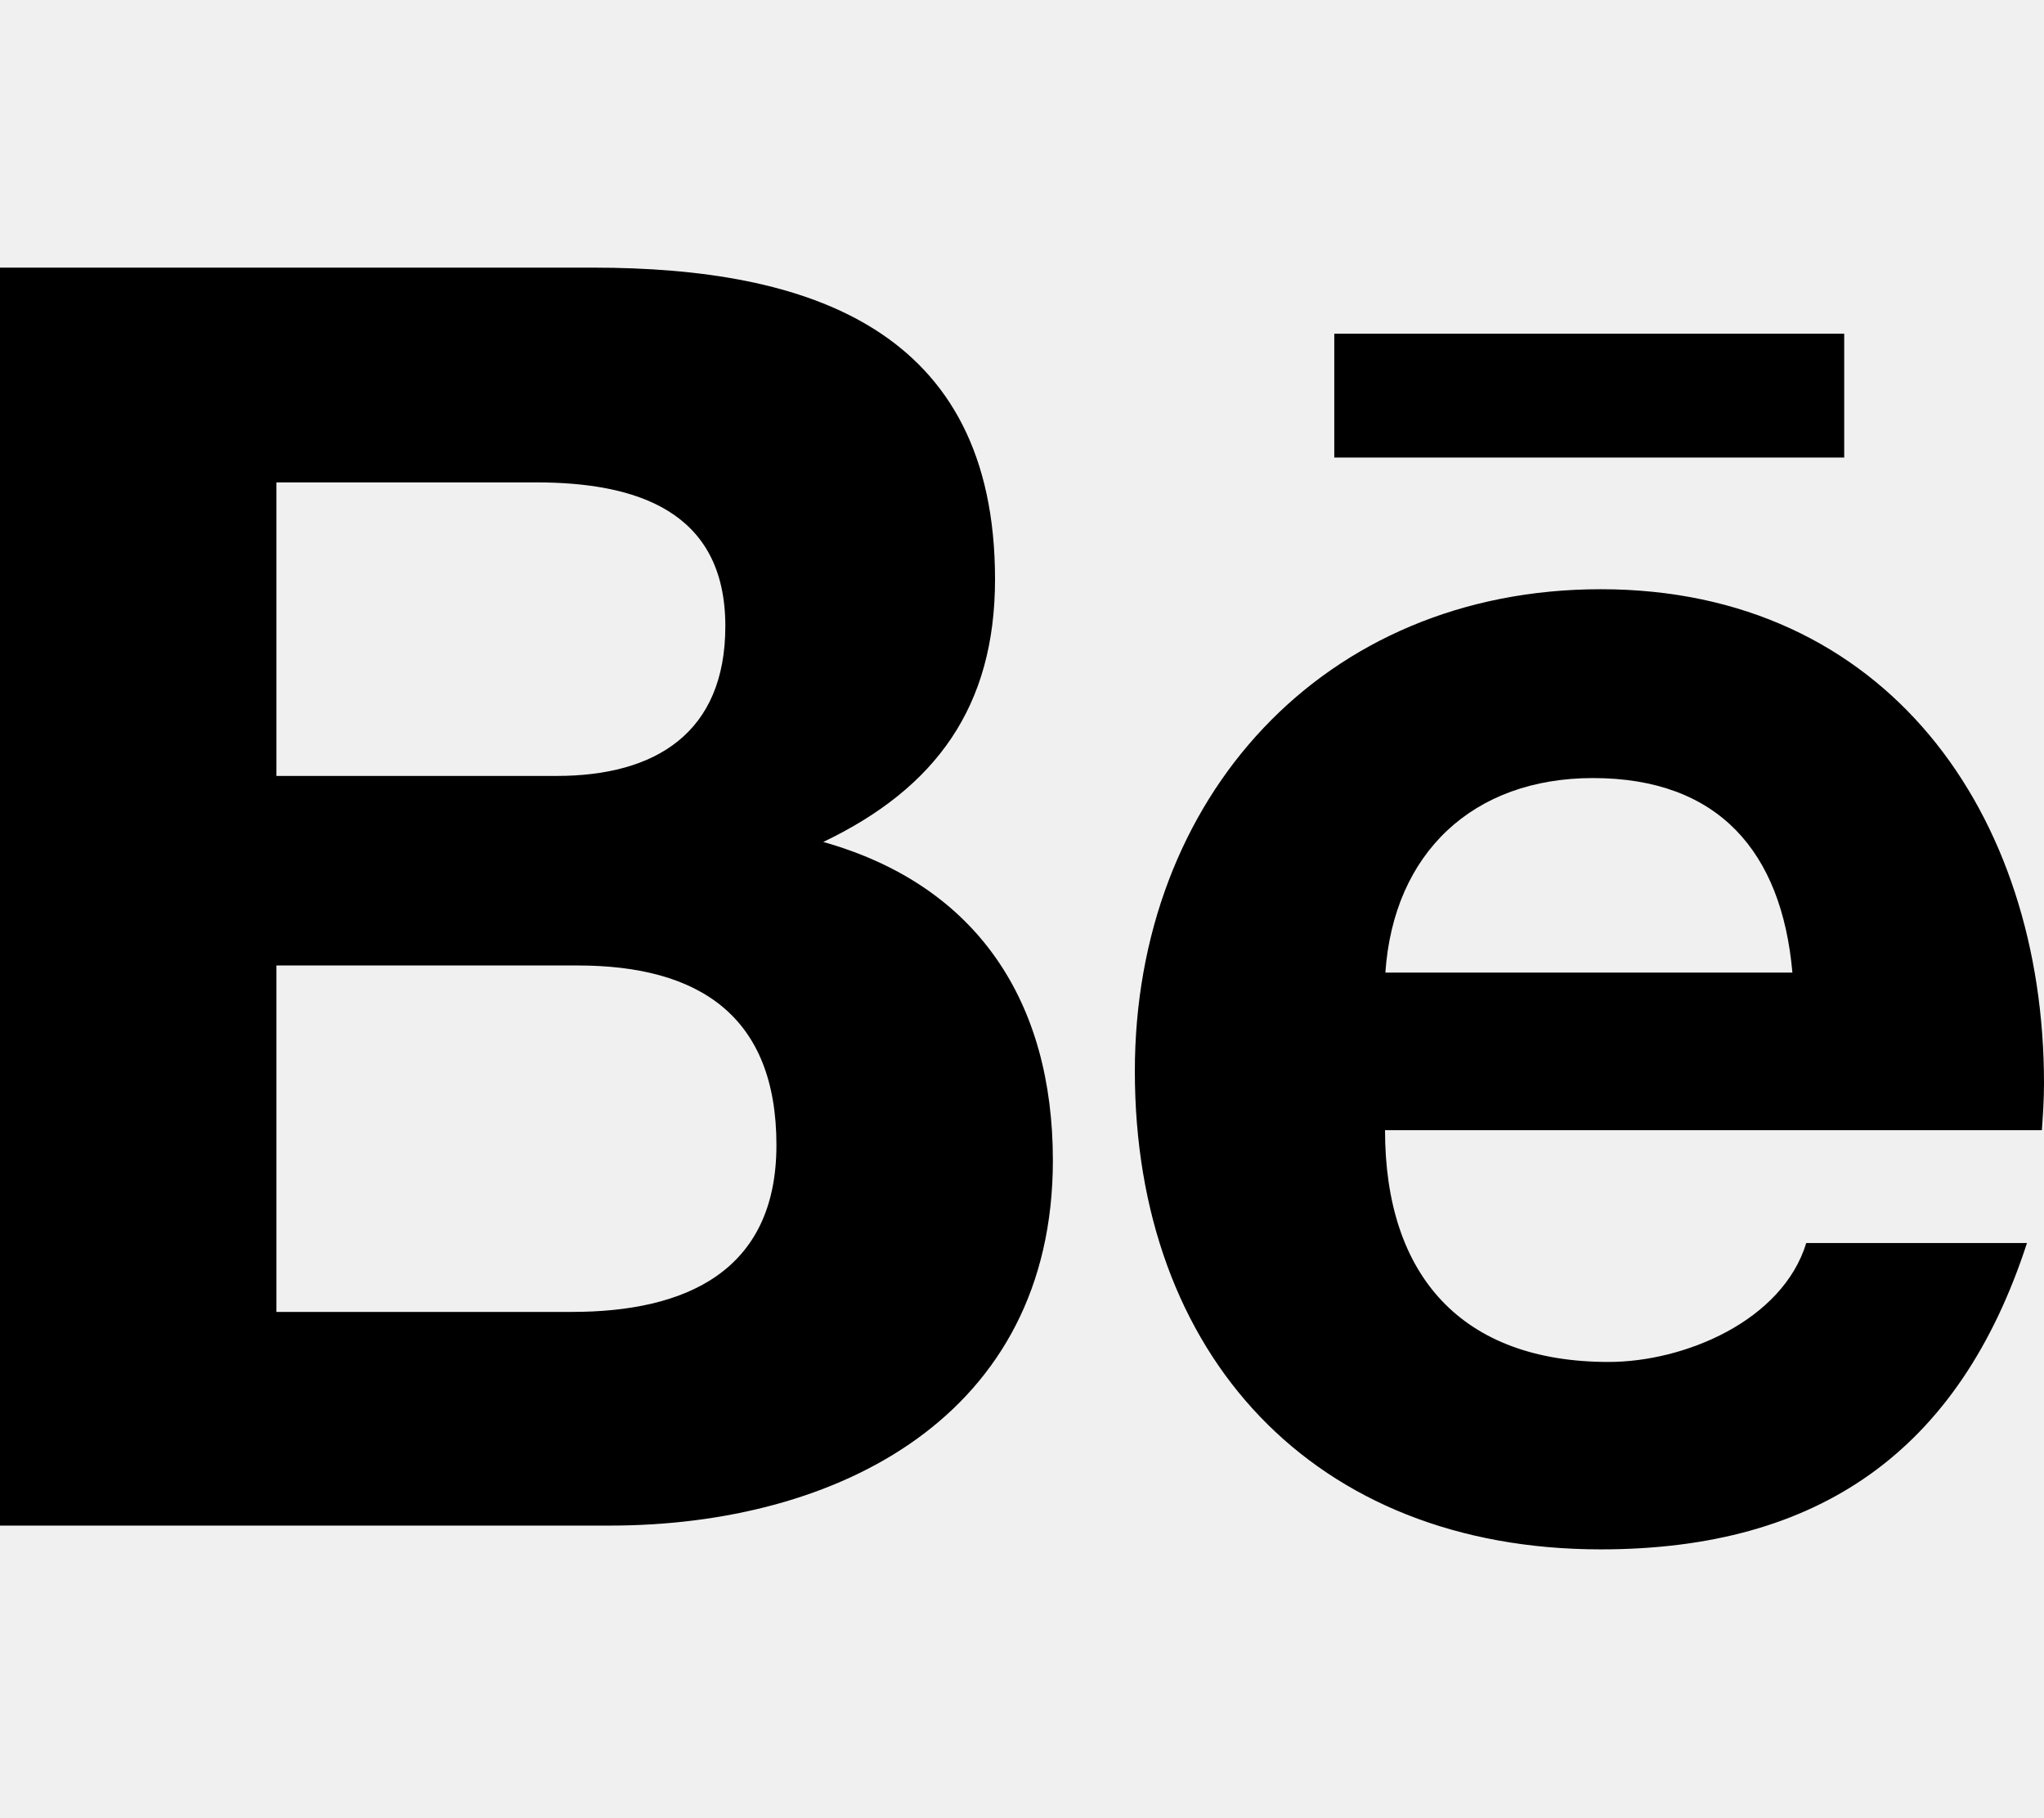
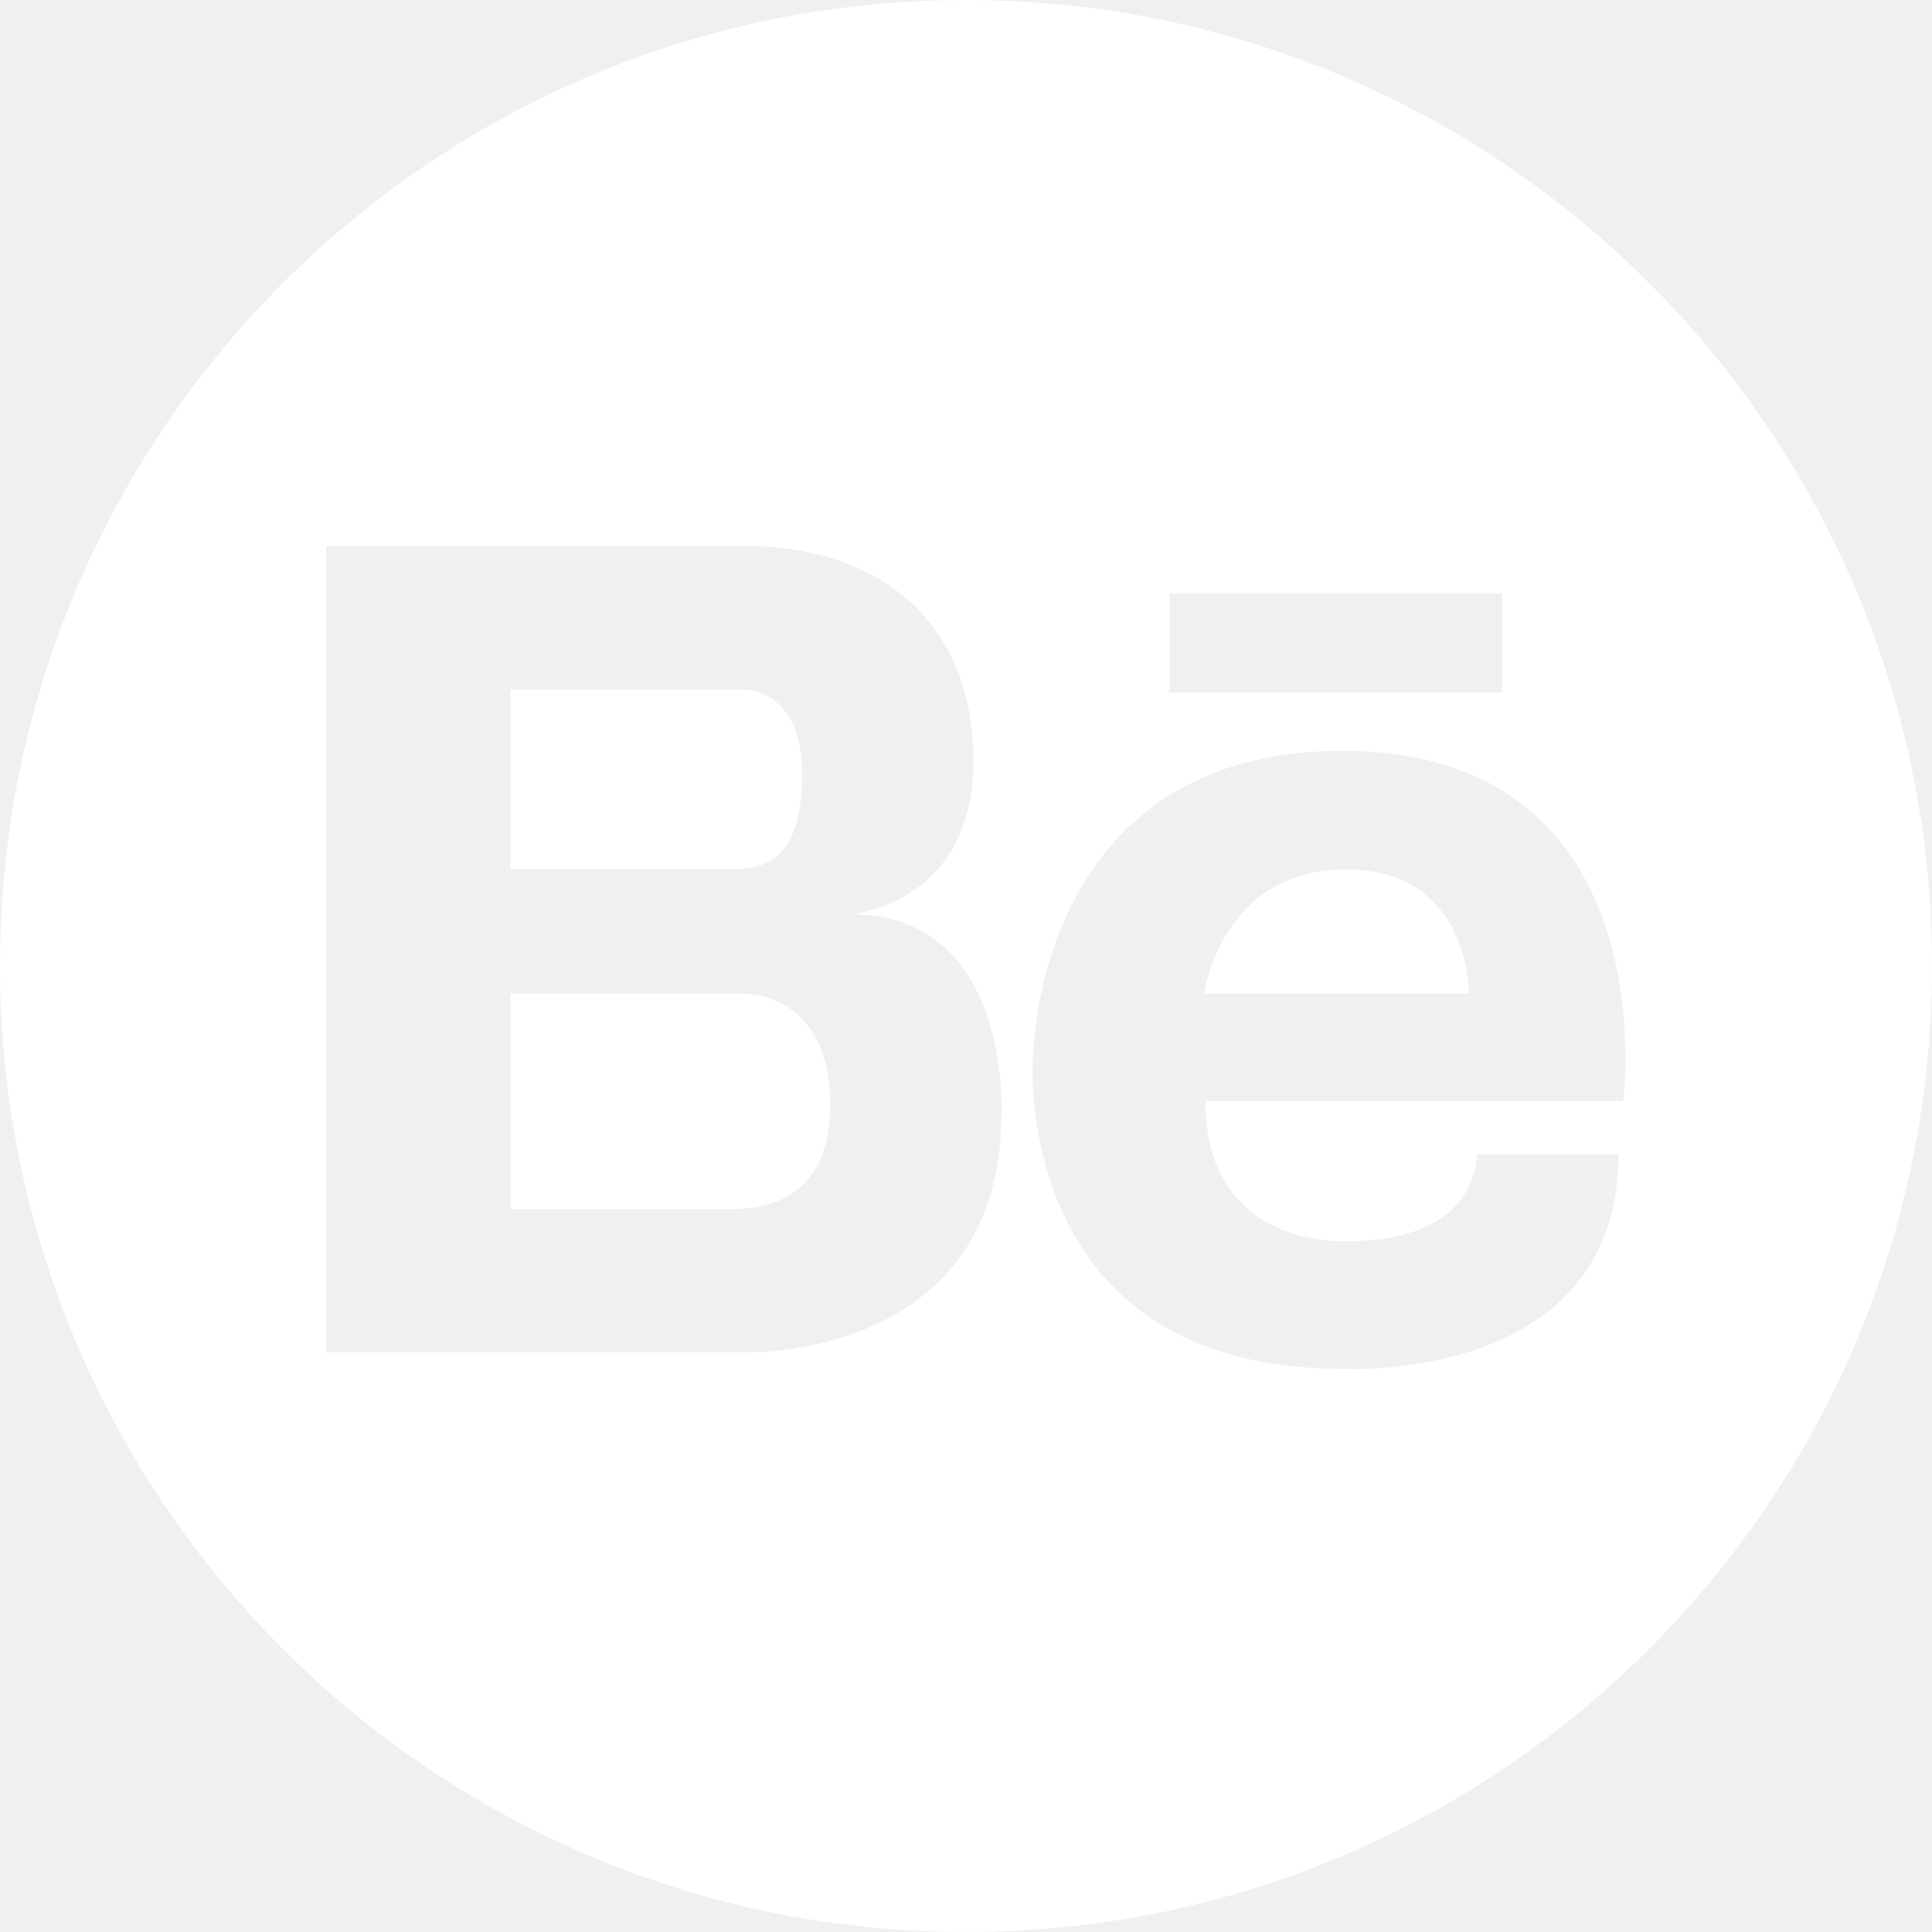
- <svg xmlns="http://www.w3.org/2000/svg" viewBox="0 0 576 512">
-   <path d="M232 237.2c31.8-15.2 48.4-38.2 48.4-74 0-70.6-52.6-87.8-113.3-87.8H0v354.4h171.8c64.4 0 124.9-30.9 124.9-102.9 0-44.5-21.1-77.4-64.7-89.7zM77.9 135.9H151c28.1 0 53.4 7.9 53.4 40.5 0 30.1-19.7 42.2-47.5 42.2h-79v-82.7zm83.3 233.7H77.9V272h84.9c34.3 0 56 14.3 56 50.6 0 35.8-25.9 47-57.6 47zm358.5-240.7H376V94h143.7v34.9zM576 305.2c0-75.9-44.4-139.2-124.9-139.2-78.2 0-131.3 58.8-131.3 135.8 0 79.9 50.3 134.7 131.3 134.7 61.3 0 101-27.6 120.1-86.3H509c-6.7 21.9-34.3 33.5-55.7 33.5-41.3 0-63-24.2-63-65.3h185.1c.3-4.2.6-8.7.6-13.2zM390.4 274c2.3-33.7 24.7-54.8 58.5-54.8 35.4 0 53.2 20.8 56.2 54.8H390.4z" />
+ <svg xmlns="http://www.w3.org/2000/svg" width="50" height="50" viewBox="0 0 50 50" fill="none">
+   <path d="M34.833 22.5C31.607 22.5 31.161 25.714 31.161 25.714H38.013C38.013 25.714 38.058 22.5 34.833 22.5Z" fill="white" />
+   <path d="M19.286 25.714H13.214V31.295H18.984C19.855 31.272 21.484 31.027 21.484 28.583C21.484 25.681 19.286 25.714 19.286 25.714Z" fill="white" />
+   <path d="M25 0C11.194 0 0 11.194 0 25C0 38.806 11.194 50 25 50C38.806 50 50 38.806 50 25C50 11.194 38.806 0 25 0ZM30.268 15.357H38.873V17.924H30.268V15.357ZM25.915 28.839C25.915 35.201 19.286 35 19.286 35H8.438V14.13H19.286C22.589 14.13 25.19 15.949 25.19 19.688C25.19 23.426 22.009 23.661 22.009 23.661C26.205 23.661 25.915 28.839 25.915 28.839ZM42.009 28.493H31.194C31.194 32.366 34.866 32.12 34.866 32.12C38.337 32.12 38.214 29.877 38.214 29.877H41.886C41.886 35.837 34.743 35.424 34.743 35.424C26.183 35.424 26.73 27.444 26.73 27.444C26.73 27.444 26.719 19.431 34.743 19.431C43.192 19.442 42.009 28.493 42.009 28.493Z" fill="white" />
+   <path d="M20.759 20.011C20.759 17.846 19.286 17.846 19.286 17.846H13.214V22.5H18.906C19.888 22.5 20.759 22.176 20.759 20.011Z" fill="white" />
</svg>
